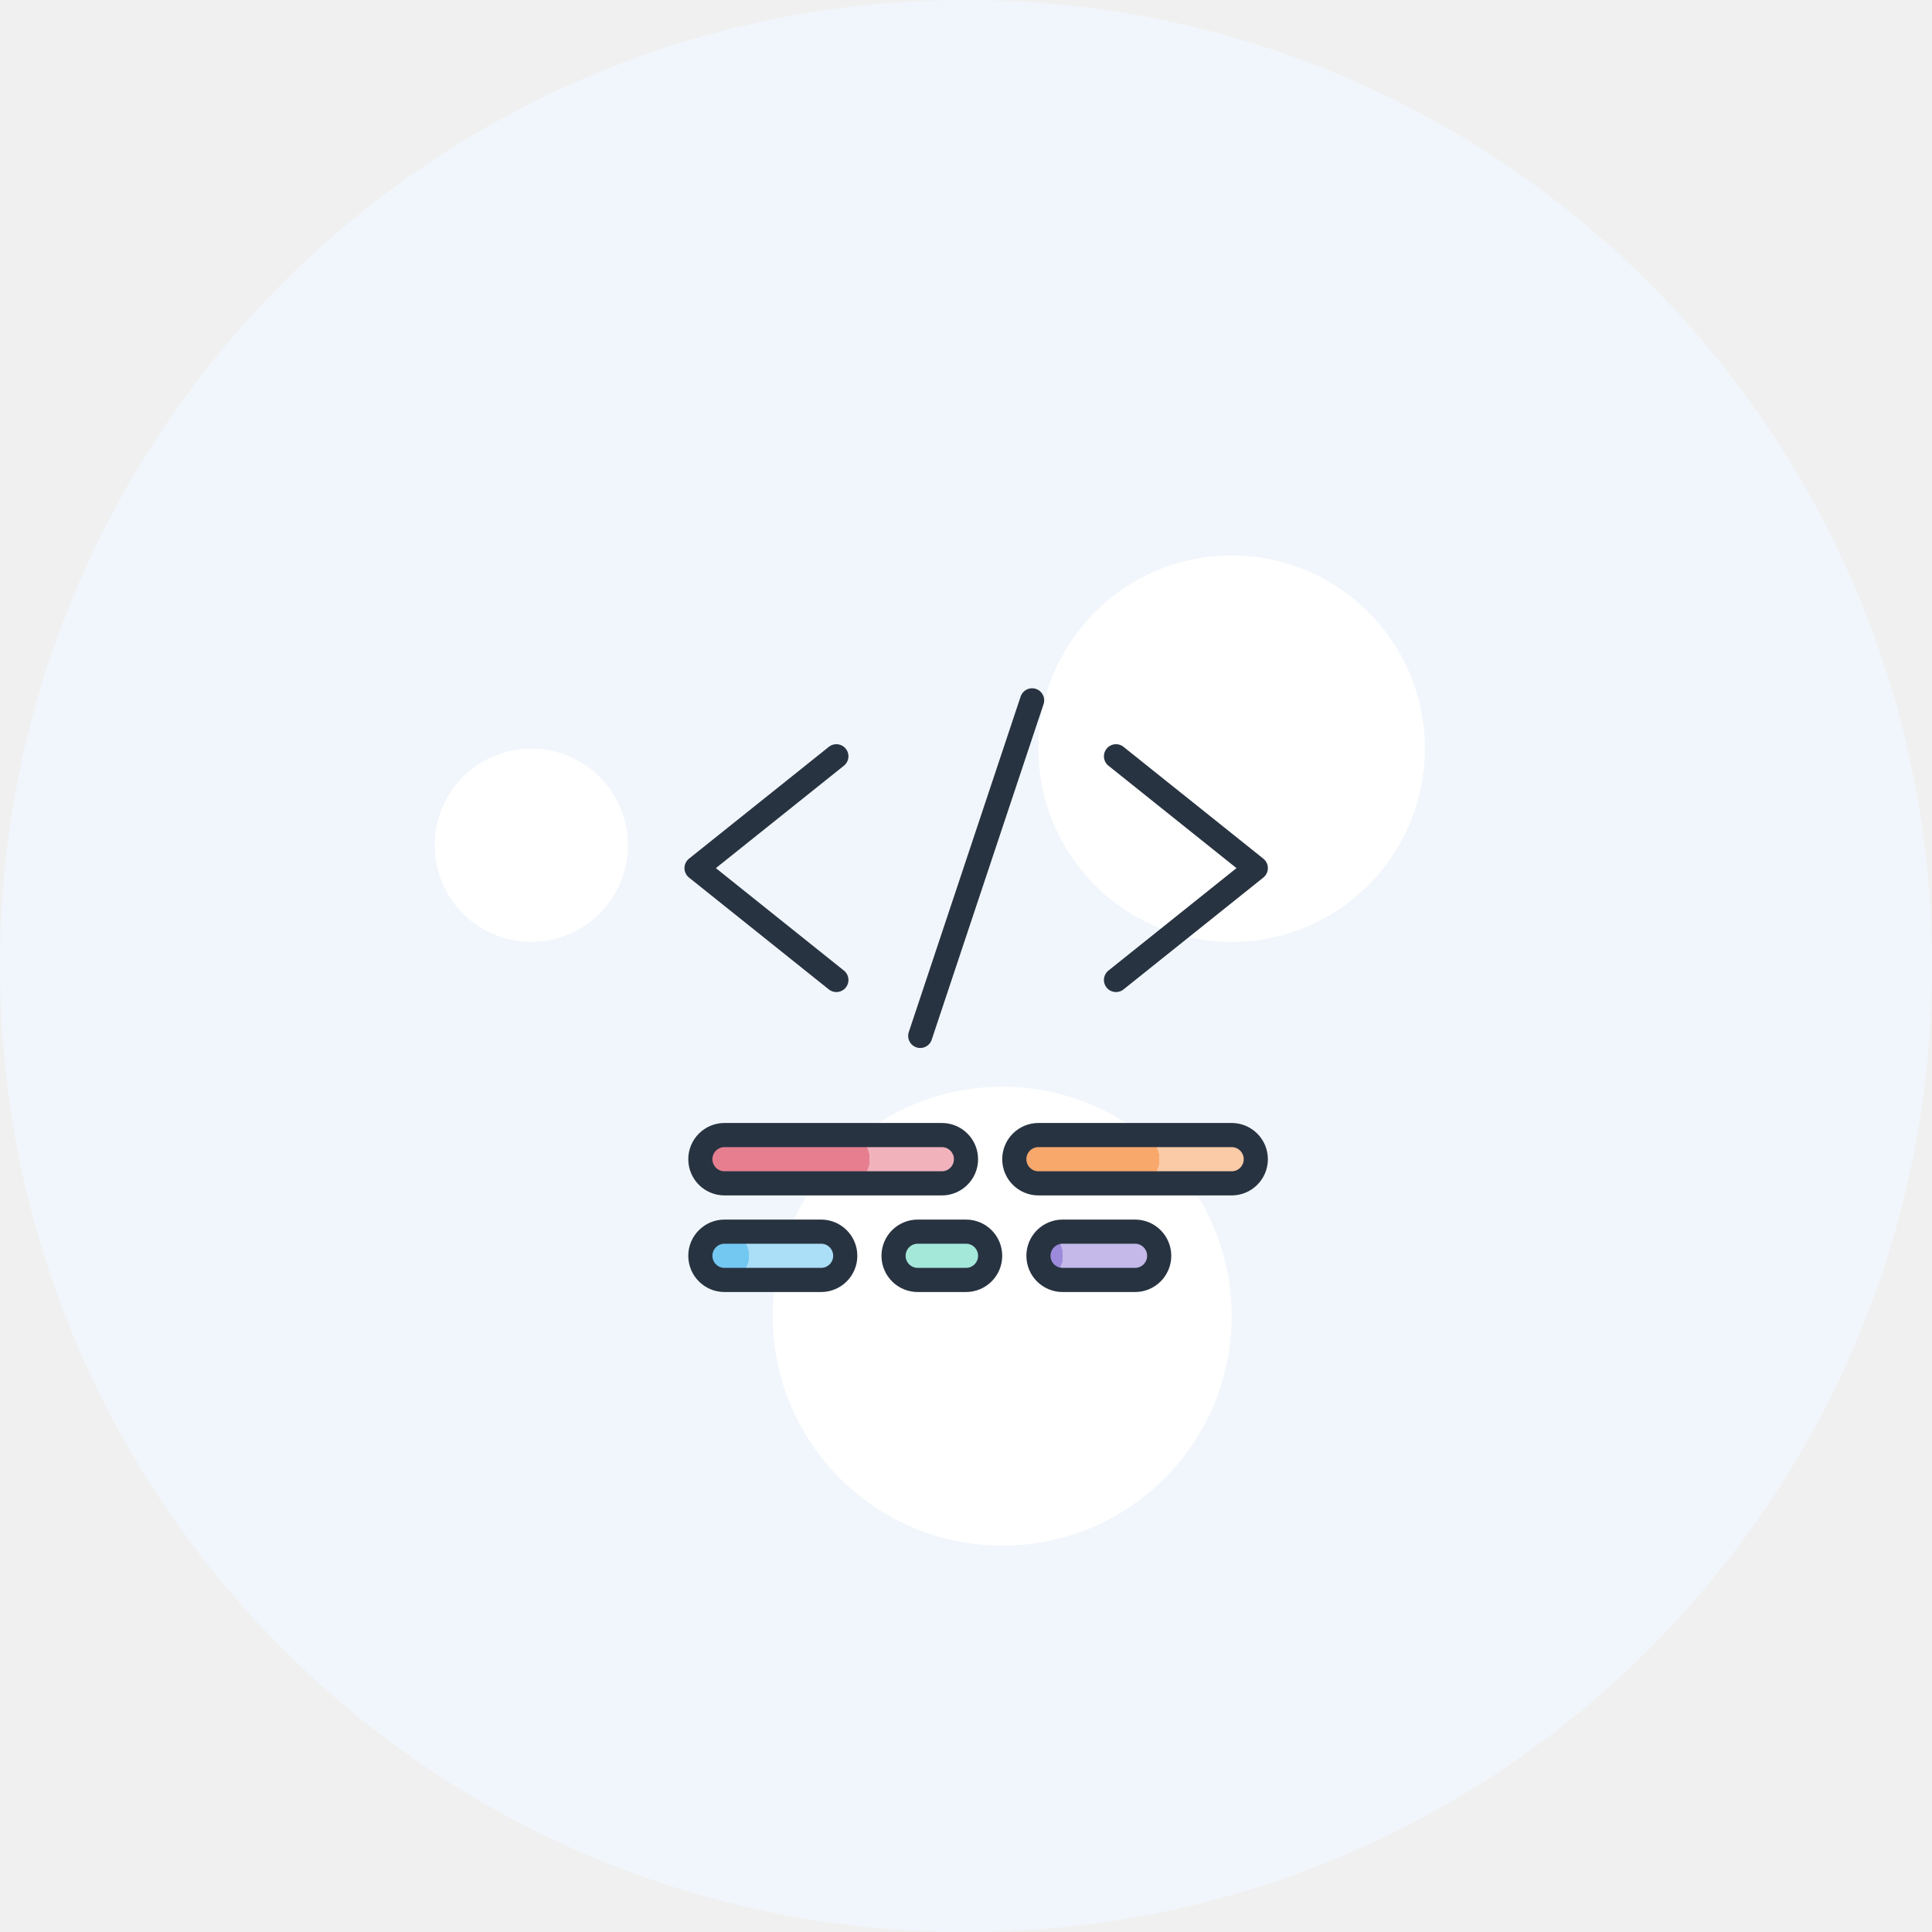
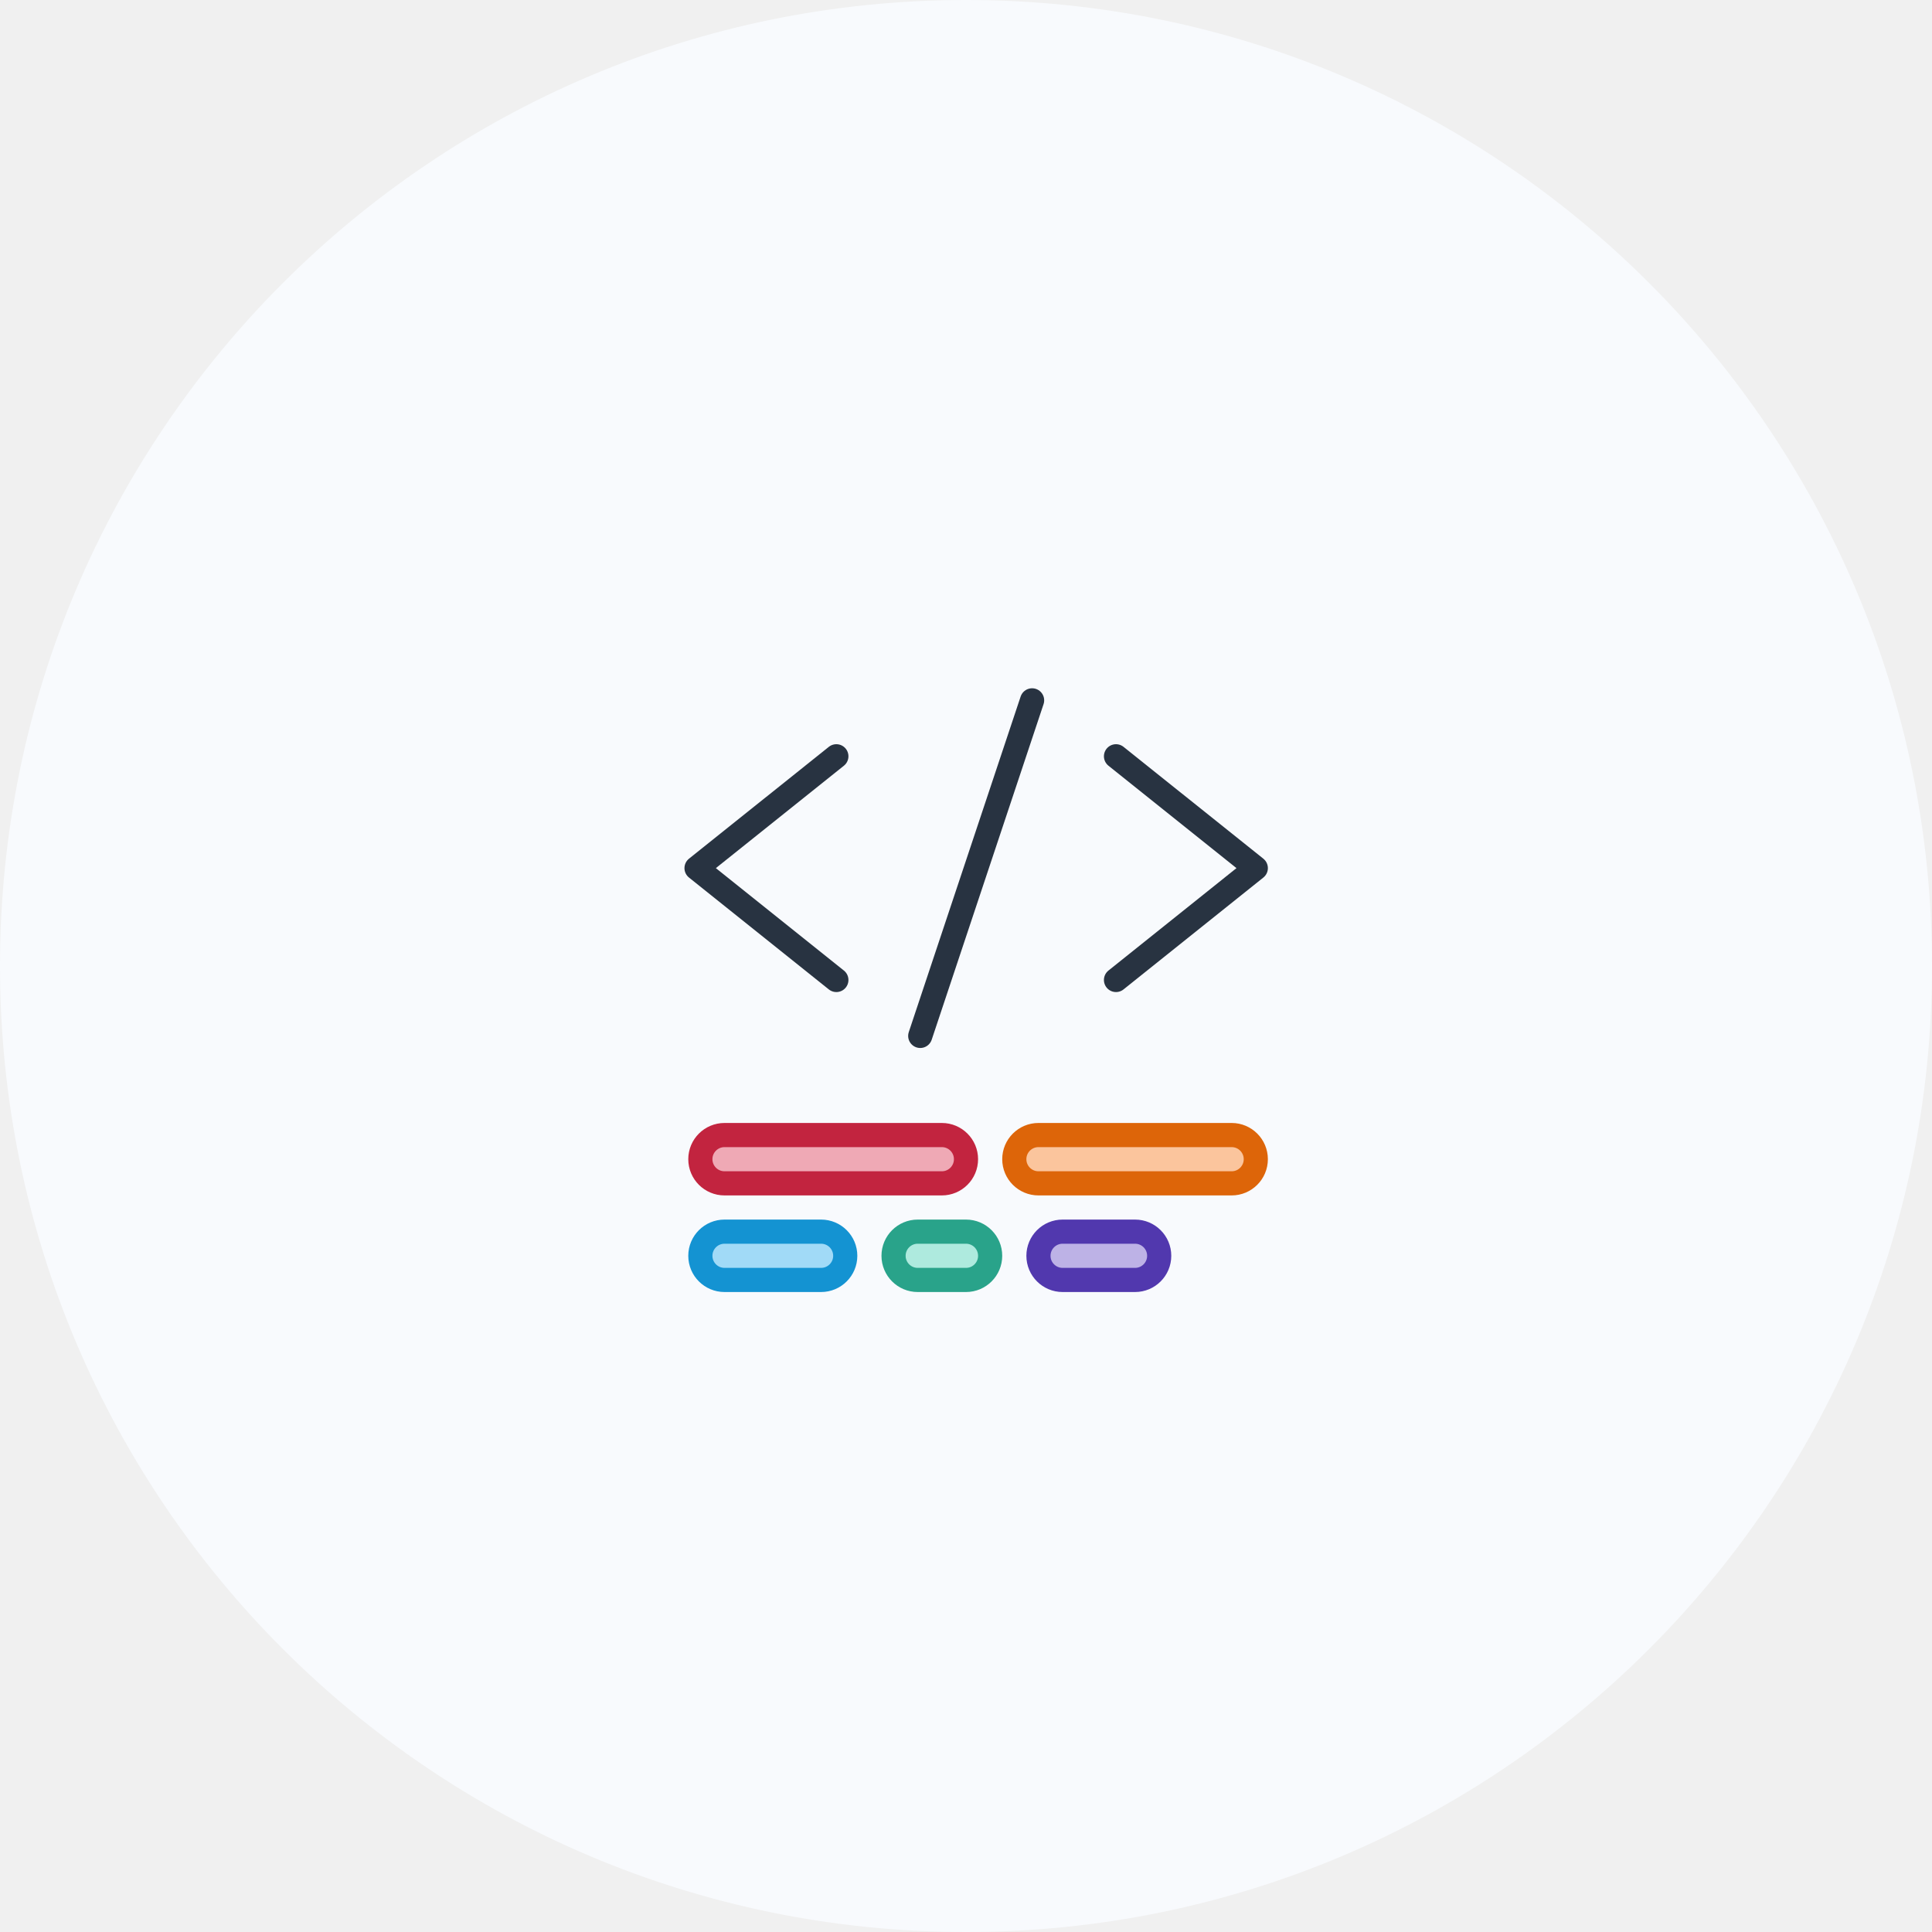
<svg xmlns="http://www.w3.org/2000/svg" viewBox="0 0 80 80" fill="none">
-   <circle cx="40" cy="40" r="40" fill="#F1F6FC" />
-   <circle cx="41.5" cy="54.5" r="9.5" fill="white" />
-   <circle cx="51" cy="31" r="8" fill="white" />
-   <circle cx="22" cy="35" r="4" fill="white" />
+   <path d="M0 40C0 17.909 17.909 0 40 0C62.091 0 80 17.909 80 40C80 62.091 62.091 80 40 80C17.909 80 0 62.091 0 40Z" fill="#F8FAFD" />
  <path d="M34.632 31.316L28.842 35.947L34.632 40.579" stroke="#283341" stroke-linecap="round" stroke-linejoin="round" />
  <path d="M46.211 40.579L52 35.947L46.211 31.316" stroke="#283341" stroke-linecap="round" stroke-linejoin="round" />
  <path d="M38.105 42.895L42.737 29" stroke="#283341" stroke-linecap="round" />
-   <g filter="url(#filter0_i)">
-     <rect x="29" y="47" width="11" height="2" rx="1" fill="#E77E90" />
-   </g>
-   <rect x="29" y="47" width="11" height="2" rx="1" stroke="#283341" />
-   <g filter="url(#filter1_i)">
-     <rect x="42" y="47" width="10" height="2" rx="1" fill="#F9A86C" />
-   </g>
-   <rect x="42" y="47" width="10" height="2" rx="1" stroke="#283341" />
-   <g filter="url(#filter2_i)">
-     <rect x="29" y="51" width="6" height="2" rx="1" fill="#73C8F2" />
-   </g>
-   <rect x="29" y="51" width="6" height="2" rx="1" stroke="#283341" />
-   <g filter="url(#filter3_i)">
-     <rect x="37" y="51" width="4" height="2" rx="1" fill="#85E0CE" />
-   </g>
-   <rect x="37" y="51" width="4" height="2" rx="1" stroke="#283341" />
-   <g filter="url(#filter4_i)">
-     <rect x="43" y="51" width="5" height="2" rx="1" fill="#9C8BDA" />
-   </g>
-   <rect x="43" y="51" width="5" height="2" rx="1" stroke="#283341" />
-   <defs>
-     <filter id="filter0_i" x="28.5" y="46.5" width="12" height="3" filterUnits="userSpaceOnUse" color-interpolation-filters="sRGB">
-       <feFlood flood-opacity="0" result="BackgroundImageFix" />
-       <feBlend mode="normal" in="SourceGraphic" in2="BackgroundImageFix" result="shape" />
-       <feColorMatrix in="SourceAlpha" type="matrix" values="0 0 0 0 0 0 0 0 0 0 0 0 0 0 0 0 0 0 127 0" result="hardAlpha" />
-       <feOffset dx="-4" />
-       <feComposite in2="hardAlpha" operator="arithmetic" k2="-1" k3="1" />
-       <feColorMatrix type="matrix" values="0 0 0 0 1 0 0 0 0 1 0 0 0 0 1 0 0 0 0.4 0" />
-       <feBlend mode="normal" in2="shape" result="effect1_innerShadow" />
-     </filter>
-     <filter id="filter1_i" x="41.5" y="46.5" width="11" height="3" filterUnits="userSpaceOnUse" color-interpolation-filters="sRGB">
-       <feFlood flood-opacity="0" result="BackgroundImageFix" />
-       <feBlend mode="normal" in="SourceGraphic" in2="BackgroundImageFix" result="shape" />
-       <feColorMatrix in="SourceAlpha" type="matrix" values="0 0 0 0 0 0 0 0 0 0 0 0 0 0 0 0 0 0 127 0" result="hardAlpha" />
-       <feOffset dx="-4" />
-       <feComposite in2="hardAlpha" operator="arithmetic" k2="-1" k3="1" />
-       <feColorMatrix type="matrix" values="0 0 0 0 1 0 0 0 0 1 0 0 0 0 1 0 0 0 0.4 0" />
-       <feBlend mode="normal" in2="shape" result="effect1_innerShadow" />
-     </filter>
-     <filter id="filter2_i" x="28.5" y="50.5" width="7" height="3" filterUnits="userSpaceOnUse" color-interpolation-filters="sRGB">
-       <feFlood flood-opacity="0" result="BackgroundImageFix" />
-       <feBlend mode="normal" in="SourceGraphic" in2="BackgroundImageFix" result="shape" />
-       <feColorMatrix in="SourceAlpha" type="matrix" values="0 0 0 0 0 0 0 0 0 0 0 0 0 0 0 0 0 0 127 0" result="hardAlpha" />
-       <feOffset dx="-4" />
-       <feComposite in2="hardAlpha" operator="arithmetic" k2="-1" k3="1" />
-       <feColorMatrix type="matrix" values="0 0 0 0 1 0 0 0 0 1 0 0 0 0 1 0 0 0 0.4 0" />
-       <feBlend mode="normal" in2="shape" result="effect1_innerShadow" />
-     </filter>
-     <filter id="filter3_i" x="36.5" y="50.5" width="5" height="3" filterUnits="userSpaceOnUse" color-interpolation-filters="sRGB">
-       <feFlood flood-opacity="0" result="BackgroundImageFix" />
-       <feBlend mode="normal" in="SourceGraphic" in2="BackgroundImageFix" result="shape" />
-       <feColorMatrix in="SourceAlpha" type="matrix" values="0 0 0 0 0 0 0 0 0 0 0 0 0 0 0 0 0 0 127 0" result="hardAlpha" />
-       <feOffset dx="-4" />
-       <feComposite in2="hardAlpha" operator="arithmetic" k2="-1" k3="1" />
-       <feColorMatrix type="matrix" values="0 0 0 0 1 0 0 0 0 1 0 0 0 0 1 0 0 0 0.25 0" />
-       <feBlend mode="normal" in2="shape" result="effect1_innerShadow" />
-     </filter>
-     <filter id="filter4_i" x="42.5" y="50.5" width="6" height="3" filterUnits="userSpaceOnUse" color-interpolation-filters="sRGB">
-       <feFlood flood-opacity="0" result="BackgroundImageFix" />
-       <feBlend mode="normal" in="SourceGraphic" in2="BackgroundImageFix" result="shape" />
-       <feColorMatrix in="SourceAlpha" type="matrix" values="0 0 0 0 0 0 0 0 0 0 0 0 0 0 0 0 0 0 127 0" result="hardAlpha" />
-       <feOffset dx="-4" />
-       <feComposite in2="hardAlpha" operator="arithmetic" k2="-1" k3="1" />
-       <feColorMatrix type="matrix" values="0 0 0 0 1 0 0 0 0 1 0 0 0 0 1 0 0 0 0.4 0" />
-       <feBlend mode="normal" in2="shape" result="effect1_innerShadow" />
-     </filter>
-   </defs>
+   <rect x="29" y="47" width="11" height="2" rx="1" fill="#EFA9B5" stroke="#C2243F" />
+   <rect x="42" y="47" width="10" height="2" rx="1" fill="#FBC59D" stroke="#DD6509" />
+   <rect x="29" y="51" width="6" height="2" rx="1" fill="#A1DAF7" stroke="#1493D2" />
+   <rect x="37" y="51" width="4" height="2" rx="1" fill="#AEEADE" stroke="#29A38A" />
+   <rect x="43" y="51" width="5" height="2" rx="1" fill="#BDB2E6" stroke="#5138AE" />
</svg>
